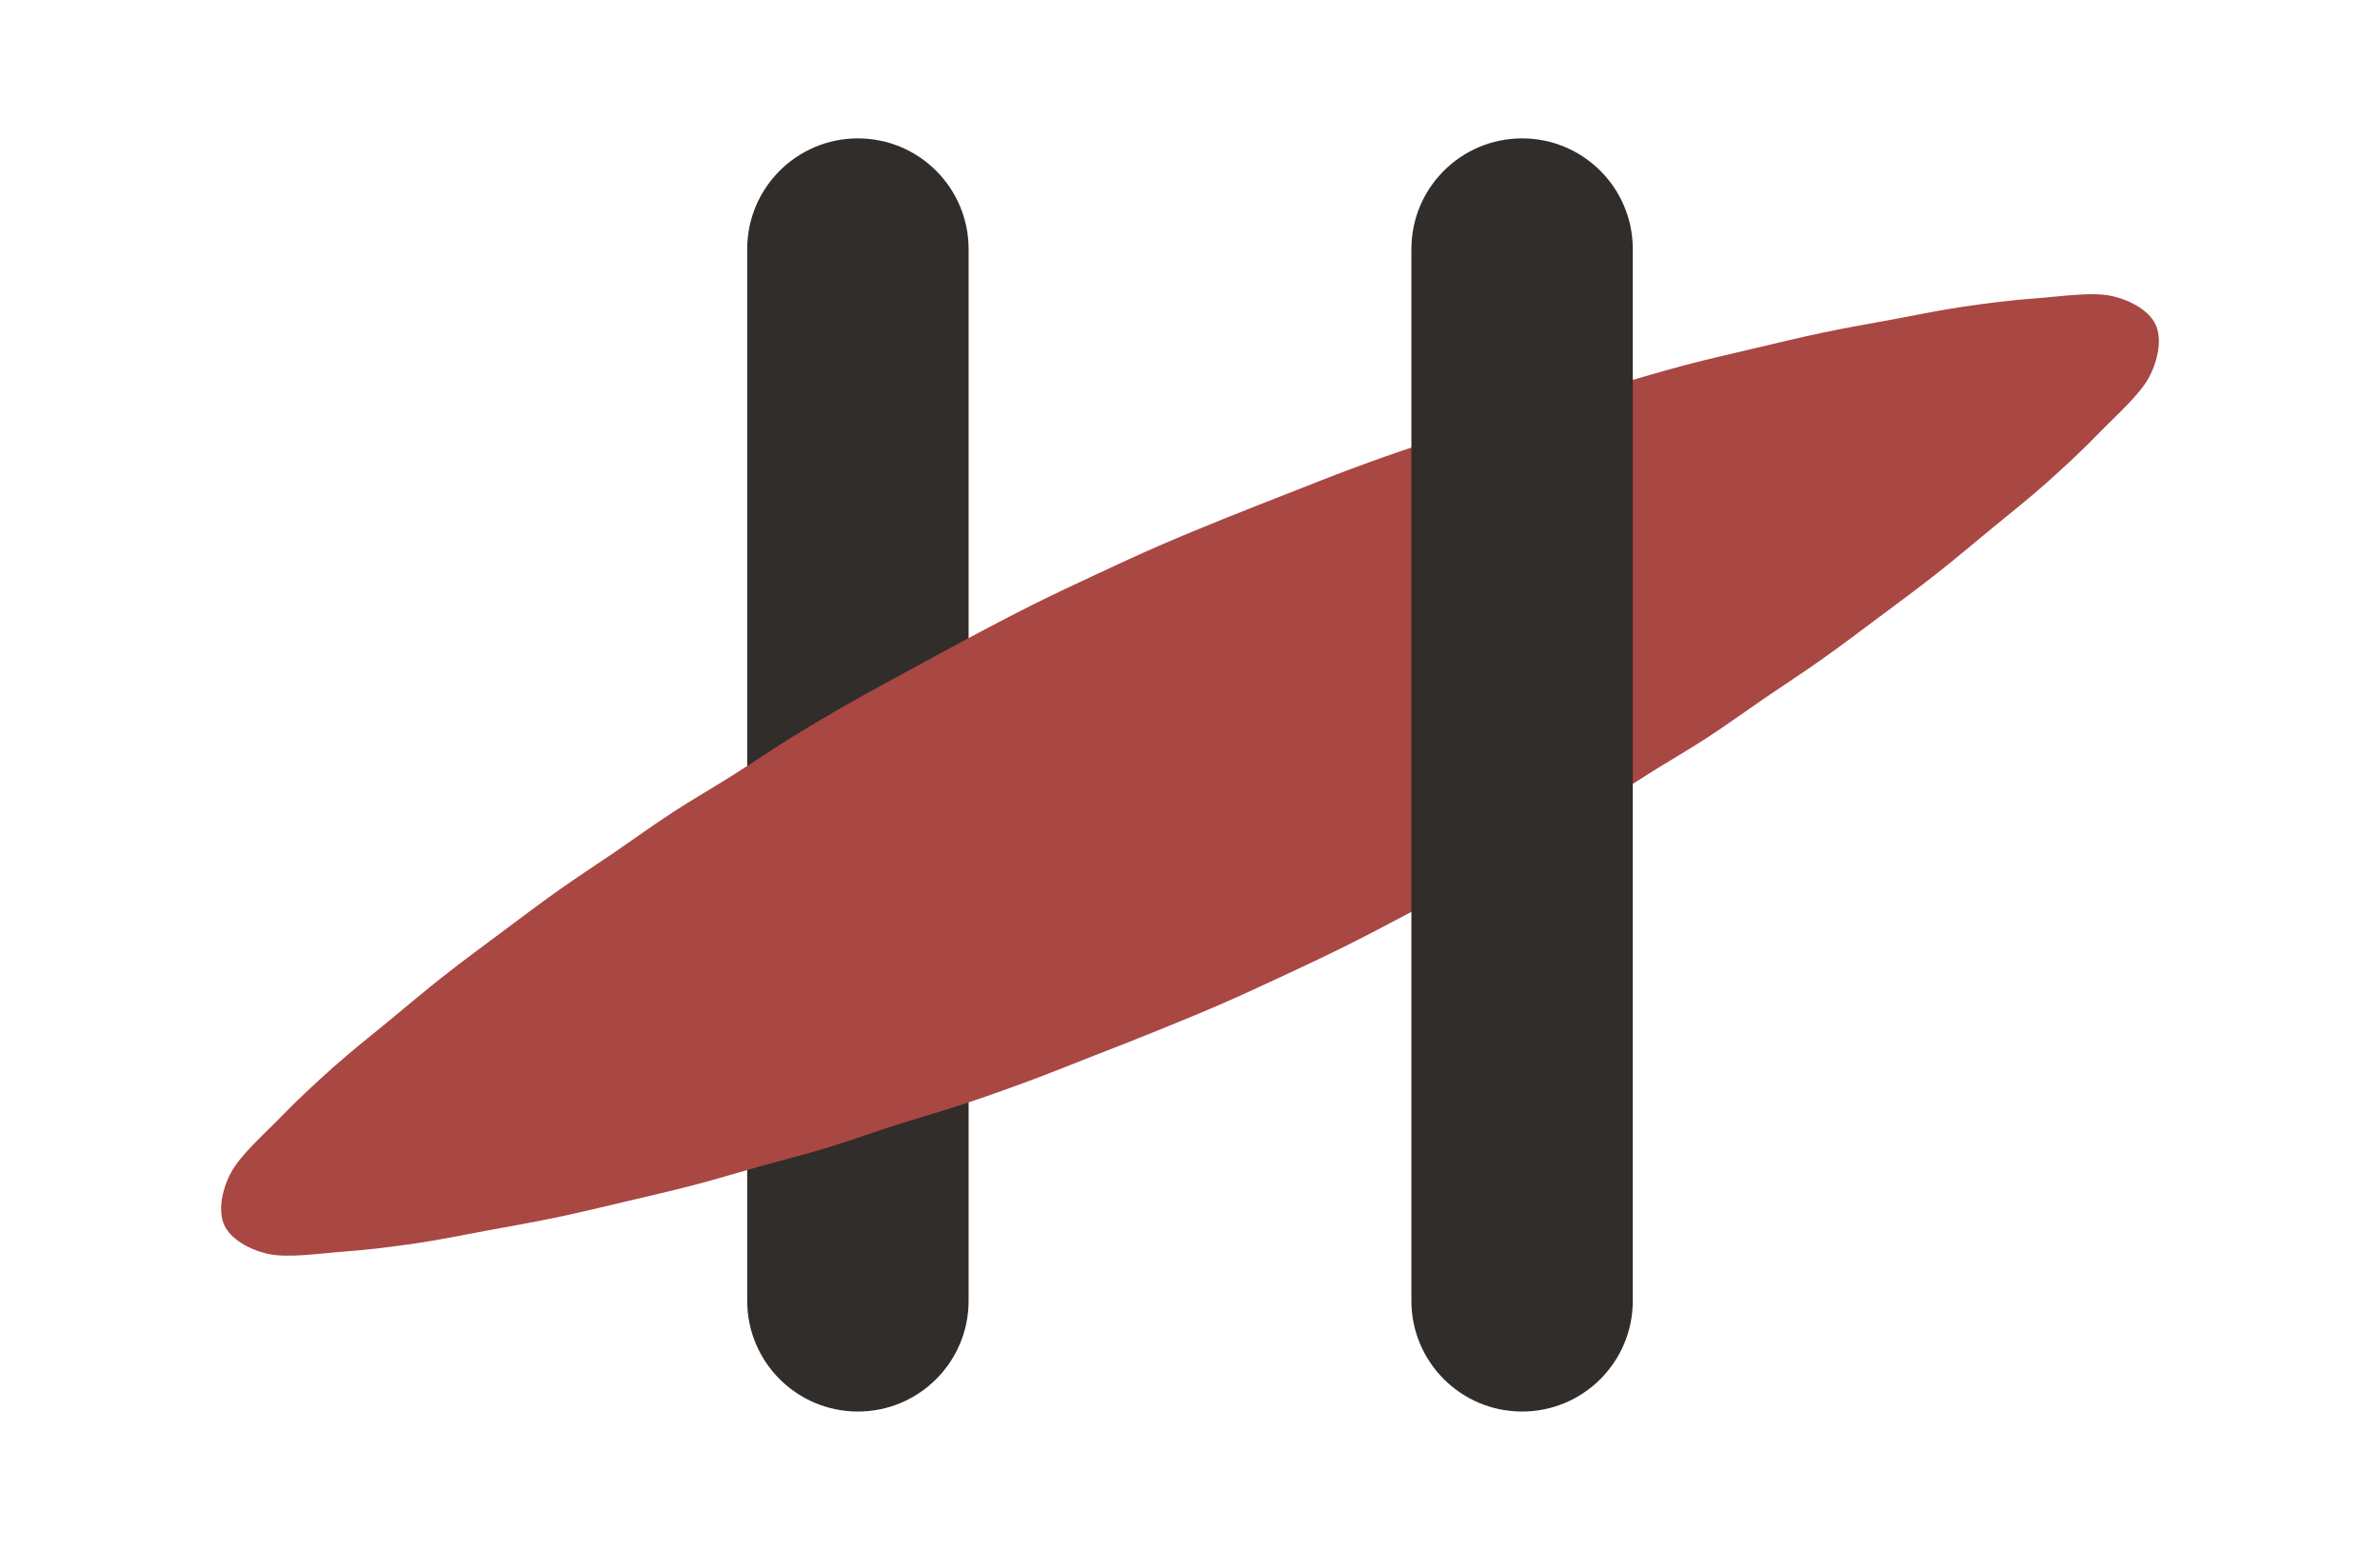
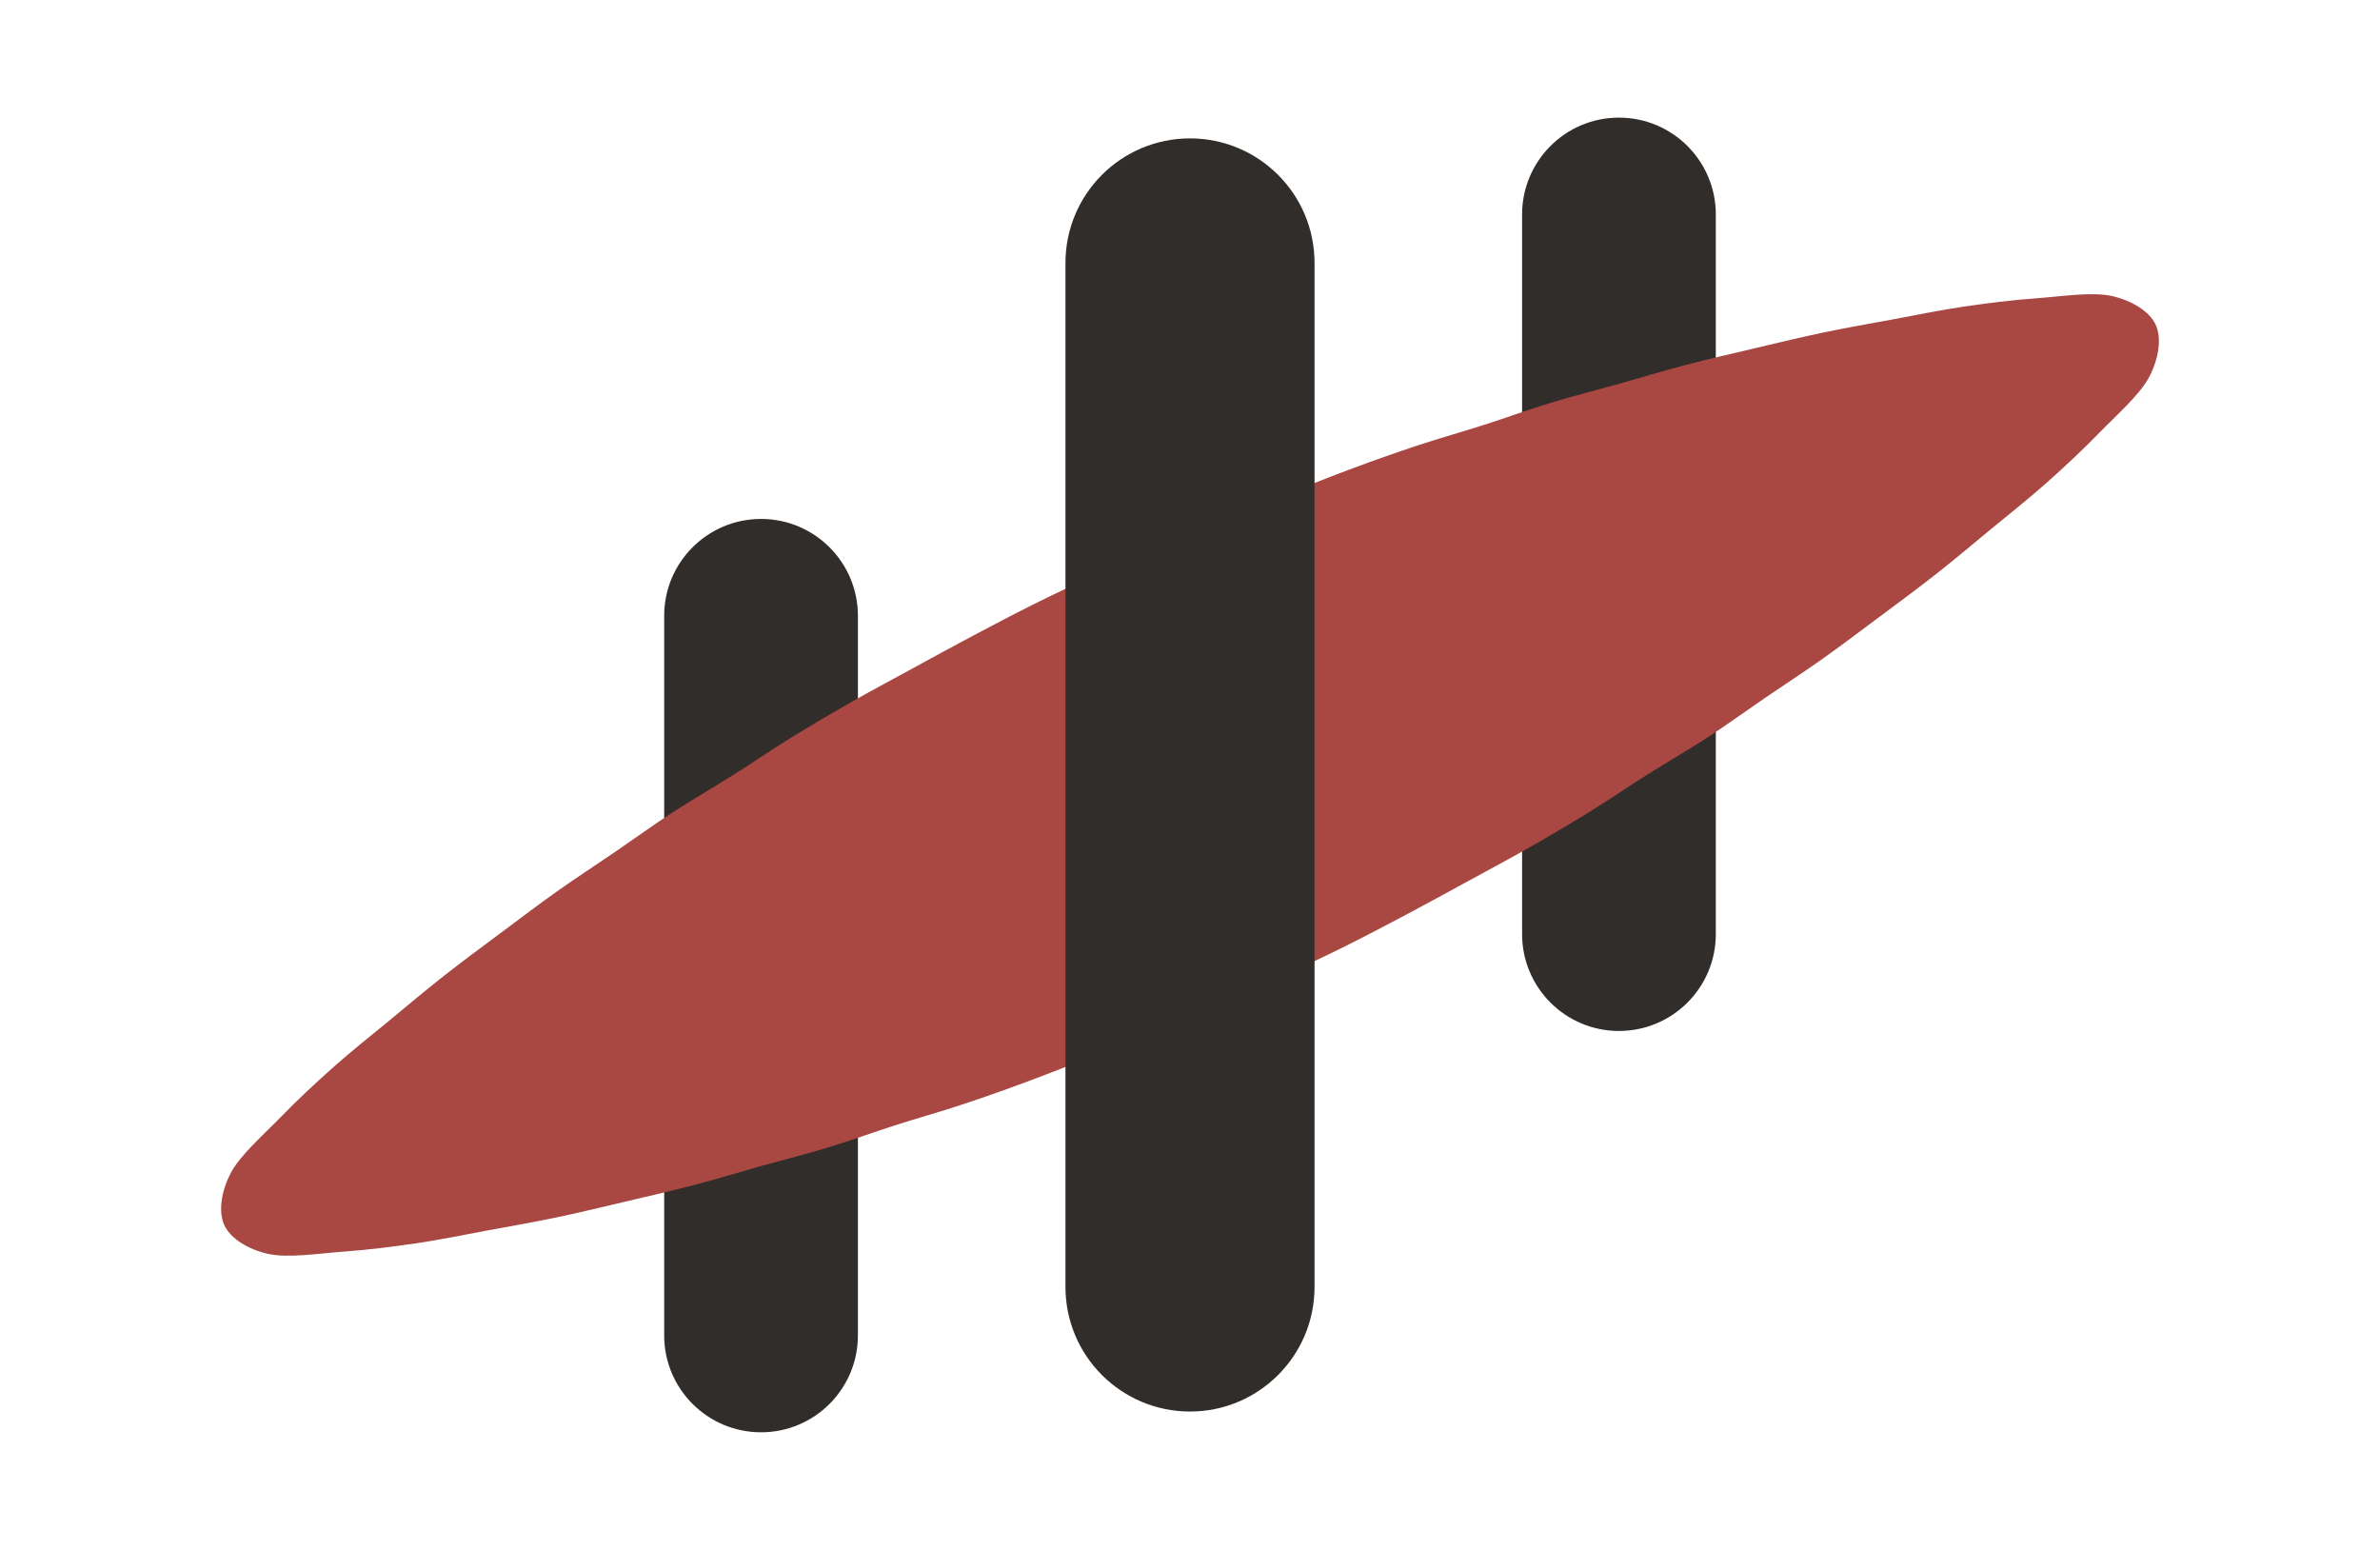
<svg xmlns="http://www.w3.org/2000/svg" viewBox="-172 -112 344 224" role="img">
-   <rect x="-64" y="-92" width="32" height="184" rx="16" fill="#302D2A" />
+   <rect x="-76" y="-37" width="28" height="132" rx="14" fill="#302D2A" />
+   <rect x="48" y="-95" width="28" height="132" rx="14" fill="#302D2A" />
  <path d="M -154 0 C -154 -2.14 -152.33 -4.64 -150 -6.43 C -147.67 -8.22 -143.33 -9.46 -140 -10.73 C -136.67 -12 -133.33 -13.07 -130 -14.07 C -126.67 -15.07 -123.33 -15.85 -120 -16.71 C -116.67 -17.58 -113.33 -18.48 -110 -19.26 C -106.67 -20.04 -103.33 -20.71 -100 -21.4 C -96.67 -22.09 -93.33 -22.81 -90 -23.42 C -86.67 -24.03 -83.33 -24.49 -80 -25.04 C -76.67 -25.59 -73.33 -26.24 -70 -26.71 C -66.67 -27.18 -63.33 -27.46 -60 -27.88 C -56.67 -28.3 -53.33 -28.86 -50 -29.25 C -46.67 -29.64 -43.33 -29.96 -40 -30.23 C -36.67 -30.5 -33.33 -30.68 -30 -30.89 C -26.67 -31.1 -23.33 -31.32 -20 -31.49 C -16.67 -31.66 -13.33 -31.82 -10 -31.91 C -6.67 -32 -3.33 -32 0 -32 C 3.33 -32 6.67 -32 10 -31.91 C 13.33 -31.82 16.67 -31.66 20 -31.49 C 23.33 -31.32 26.67 -31.1 30 -30.89 C 33.33 -30.68 36.67 -30.5 40 -30.23 C 43.33 -29.96 46.67 -29.64 50 -29.25 C 53.33 -28.86 56.67 -28.3 60 -27.88 C 63.33 -27.46 66.67 -27.18 70 -26.71 C 73.33 -26.24 76.67 -25.59 80 -25.04 C 83.33 -24.49 86.67 -24.03 90 -23.42 C 93.33 -22.81 96.67 -22.09 100 -21.4 C 103.33 -20.71 106.67 -20.04 110 -19.26 C 113.33 -18.48 116.67 -17.58 120 -16.71 C 123.33 -15.85 126.67 -15.07 130 -14.07 C 133.33 -13.07 136.67 -12 140 -10.73 C 143.33 -9.46 147.67 -8.22 150 -6.43 C 152.33 -4.64 154 -2.14 154 0 C 154 2.14 152.33 4.64 150 6.43 C 147.67 8.22 143.33 9.46 140 10.73 C 136.67 12 133.33 13.07 130 14.07 C 126.67 15.07 123.33 15.85 120 16.71 C 116.67 17.58 113.33 18.48 110 19.26 C 106.67 20.04 103.33 20.71 100 21.4 C 96.67 22.09 93.33 22.81 90 23.42 C 86.67 24.03 83.33 24.49 80 25.04 C 76.67 25.59 73.33 26.24 70 26.71 C 66.67 27.18 63.33 27.46 60 27.88 C 56.67 28.3 53.33 28.86 50 29.25 C 46.67 29.64 43.33 29.96 40 30.23 C 36.67 30.5 33.33 30.68 30 30.89 C 26.67 31.1 23.33 31.32 20 31.49 C 16.67 31.66 13.33 31.82 10 31.91 C 6.67 32 3.33 32 0 32 C -3.33 32 -6.67 32 -10 31.91 C -13.33 31.82 -16.67 31.66 -20 31.49 C -23.33 31.32 -26.67 31.1 -30 30.89 C -33.33 30.68 -36.67 30.5 -40 30.23 C -43.33 29.96 -46.67 29.64 -50 29.25 C -53.33 28.86 -56.67 28.3 -60 27.88 C -63.33 27.46 -66.67 27.18 -70 26.71 C -73.33 26.24 -76.67 25.59 -80 25.04 C -83.33 24.49 -86.67 24.03 -90 23.42 C -93.33 22.81 -96.67 22.09 -100 21.4 C -103.33 20.71 -106.67 20.04 -110 19.26 C -113.33 18.48 -116.67 17.58 -120 16.71 C -123.33 15.85 -126.67 15.07 -130 14.07 C -133.33 13.07 -136.67 12 -140 10.73 C -143.33 9.46 -147.67 8.22 -150 6.43 C -152.33 4.64 -154 2.14 -154 0 Z" transform="rotate(-25)" fill="#A94743" />
-   <rect x="32" y="-92" width="32" height="184" rx="16" fill="#302D2A" />
+   <rect x="-18" y="-92" width="36" height="184" rx="18" fill="#302D2A" />
</svg>
